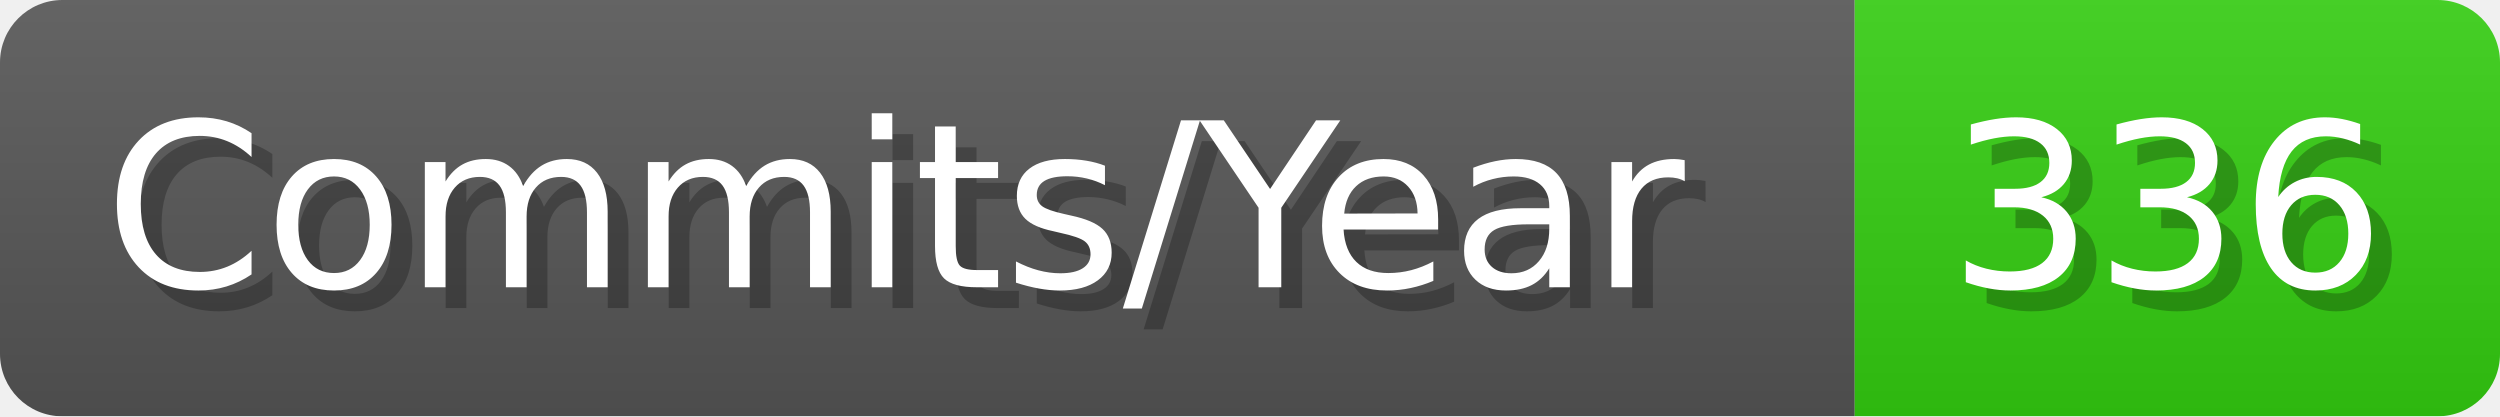
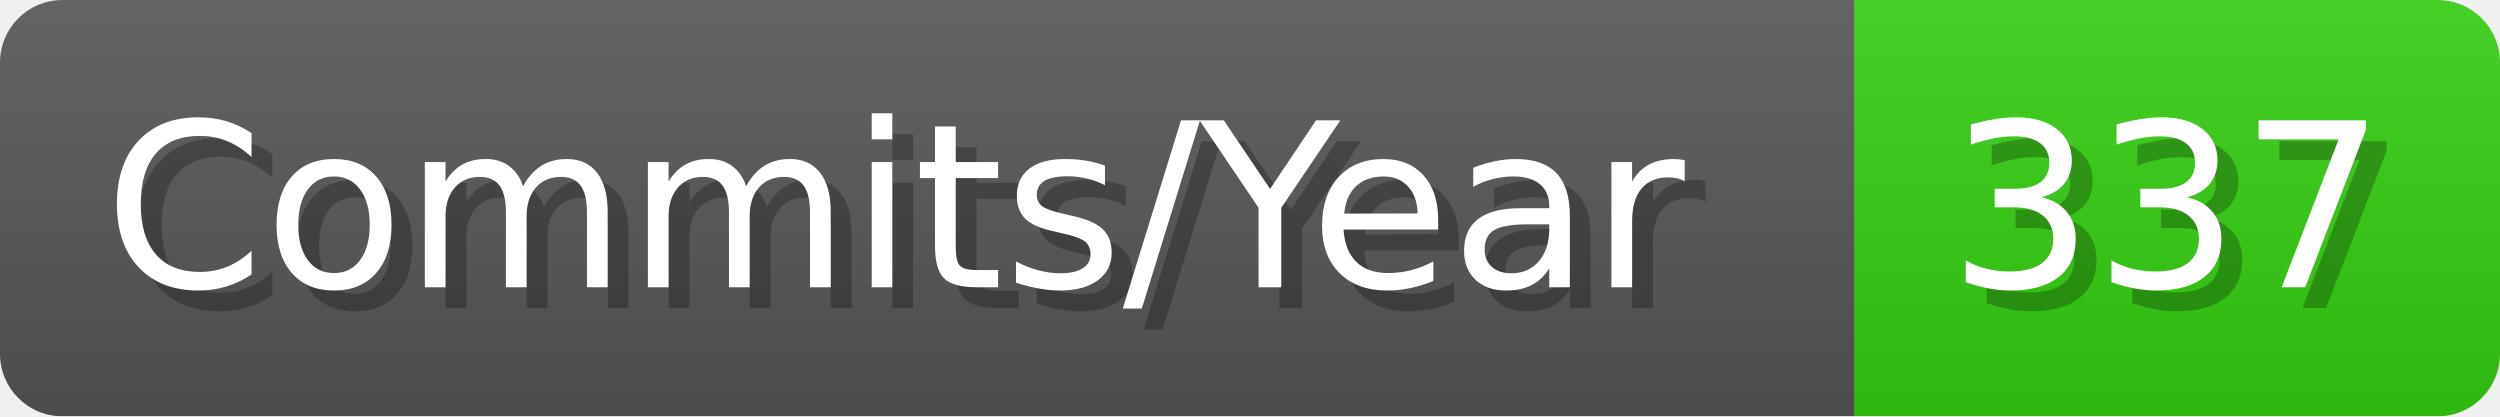
- <svg xmlns="http://www.w3.org/2000/svg" width="120.1" height="20" viewBox="0 0 1201 200" role="img" aria-label="Commits/Year: 336">
+ <svg xmlns="http://www.w3.org/2000/svg" width="120.1" height="20" viewBox="0 0 1201 200" role="img" aria-label="Commits/Year: 337">
  <linearGradient id="aUPdi" x2="0" y2="100%">
    <stop offset="0" stop-opacity=".1" stop-color="#EEE" />
    <stop offset="1" stop-opacity=".1" />
  </linearGradient>
  <mask id="WfAiQ">
    <rect width="1201" height="200" rx="30" fill="#FFF" />
  </mask>
  <g mask="url(#WfAiQ)">
    <rect width="891" height="200" fill="#555" />
    <rect width="310" height="200" fill="#3C1" x="891" />
    <rect width="1201" height="200" fill="url(#aUPdi)" />
  </g>
  <g aria-hidden="true" fill="#fff" text-anchor="start" font-family="Verdana,DejaVu Sans,sans-serif" font-size="110">
    <text x="60" y="148" textLength="791" fill="#000" opacity="0.25">Commits/Year</text>
    <text x="50" y="138" textLength="791">Commits/Year</text>
-     <text x="946" y="148" textLength="210" fill="#000" opacity="0.25">336</text>
-     <text x="936" y="138" textLength="210">336</text>
+     <text x="946" y="148" textLength="210" fill="#000" opacity="0.25">337</text>
+     <text x="936" y="138" textLength="210">337</text>
  </g>
</svg>
